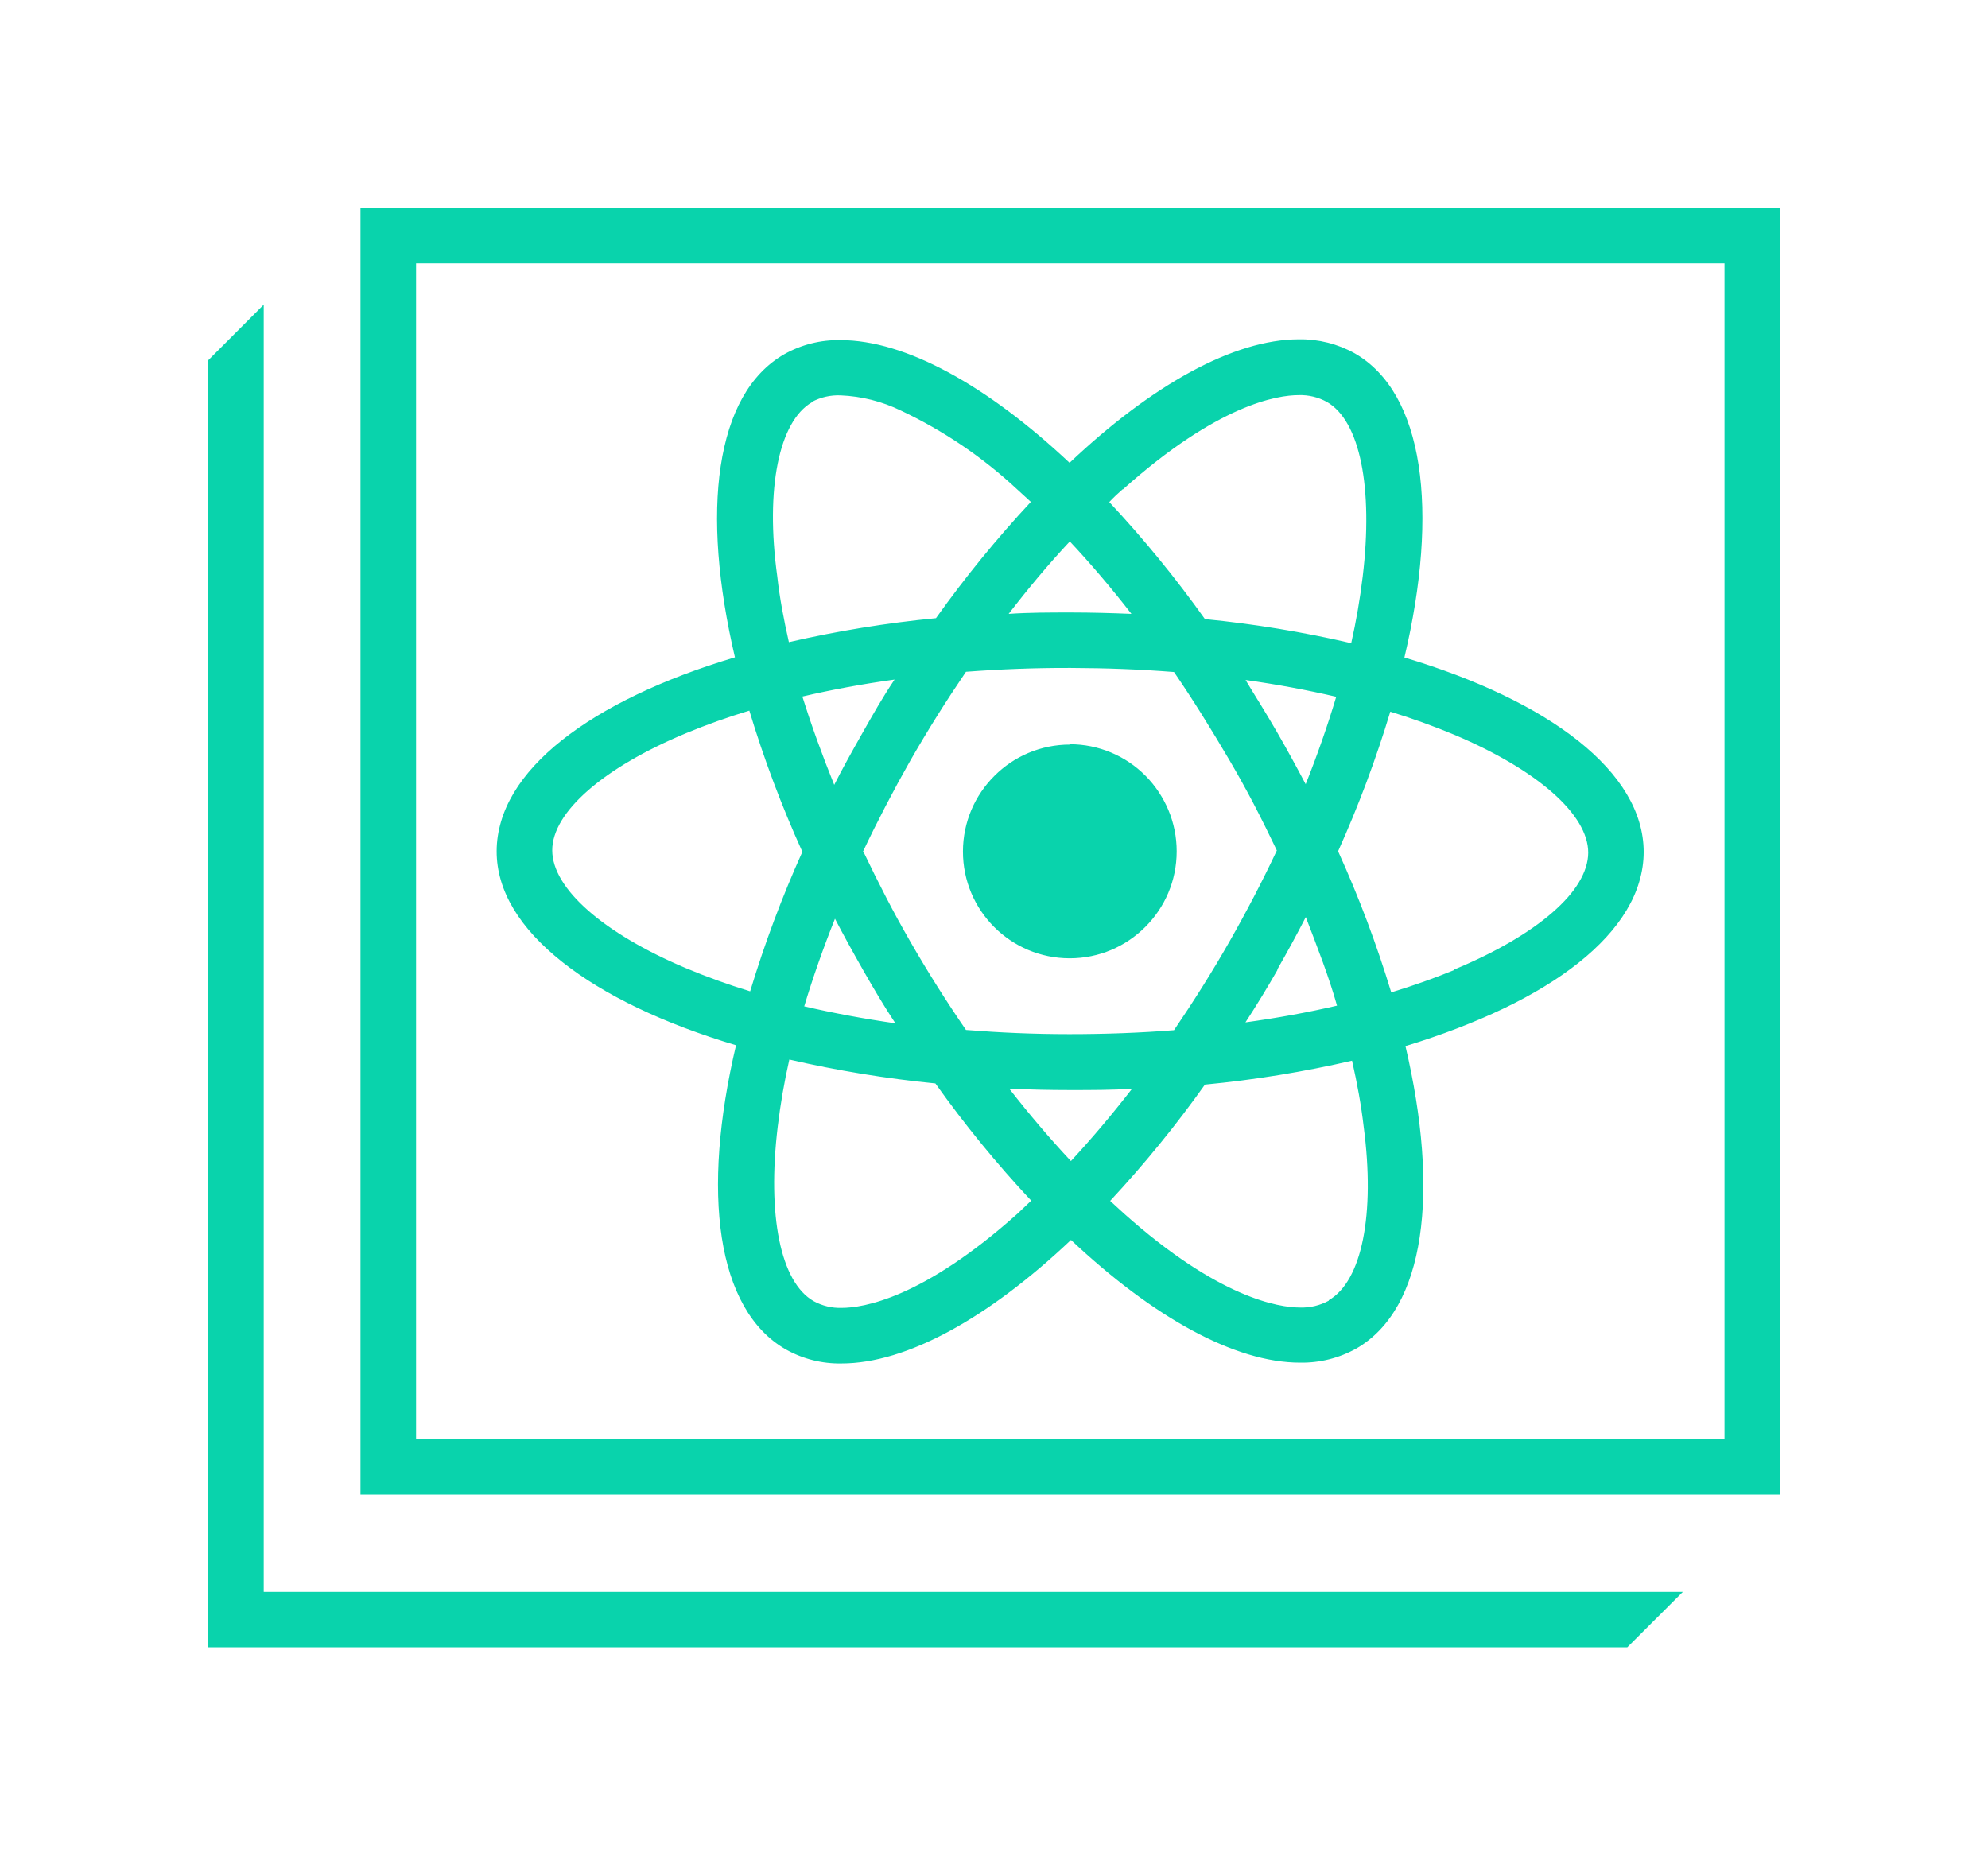
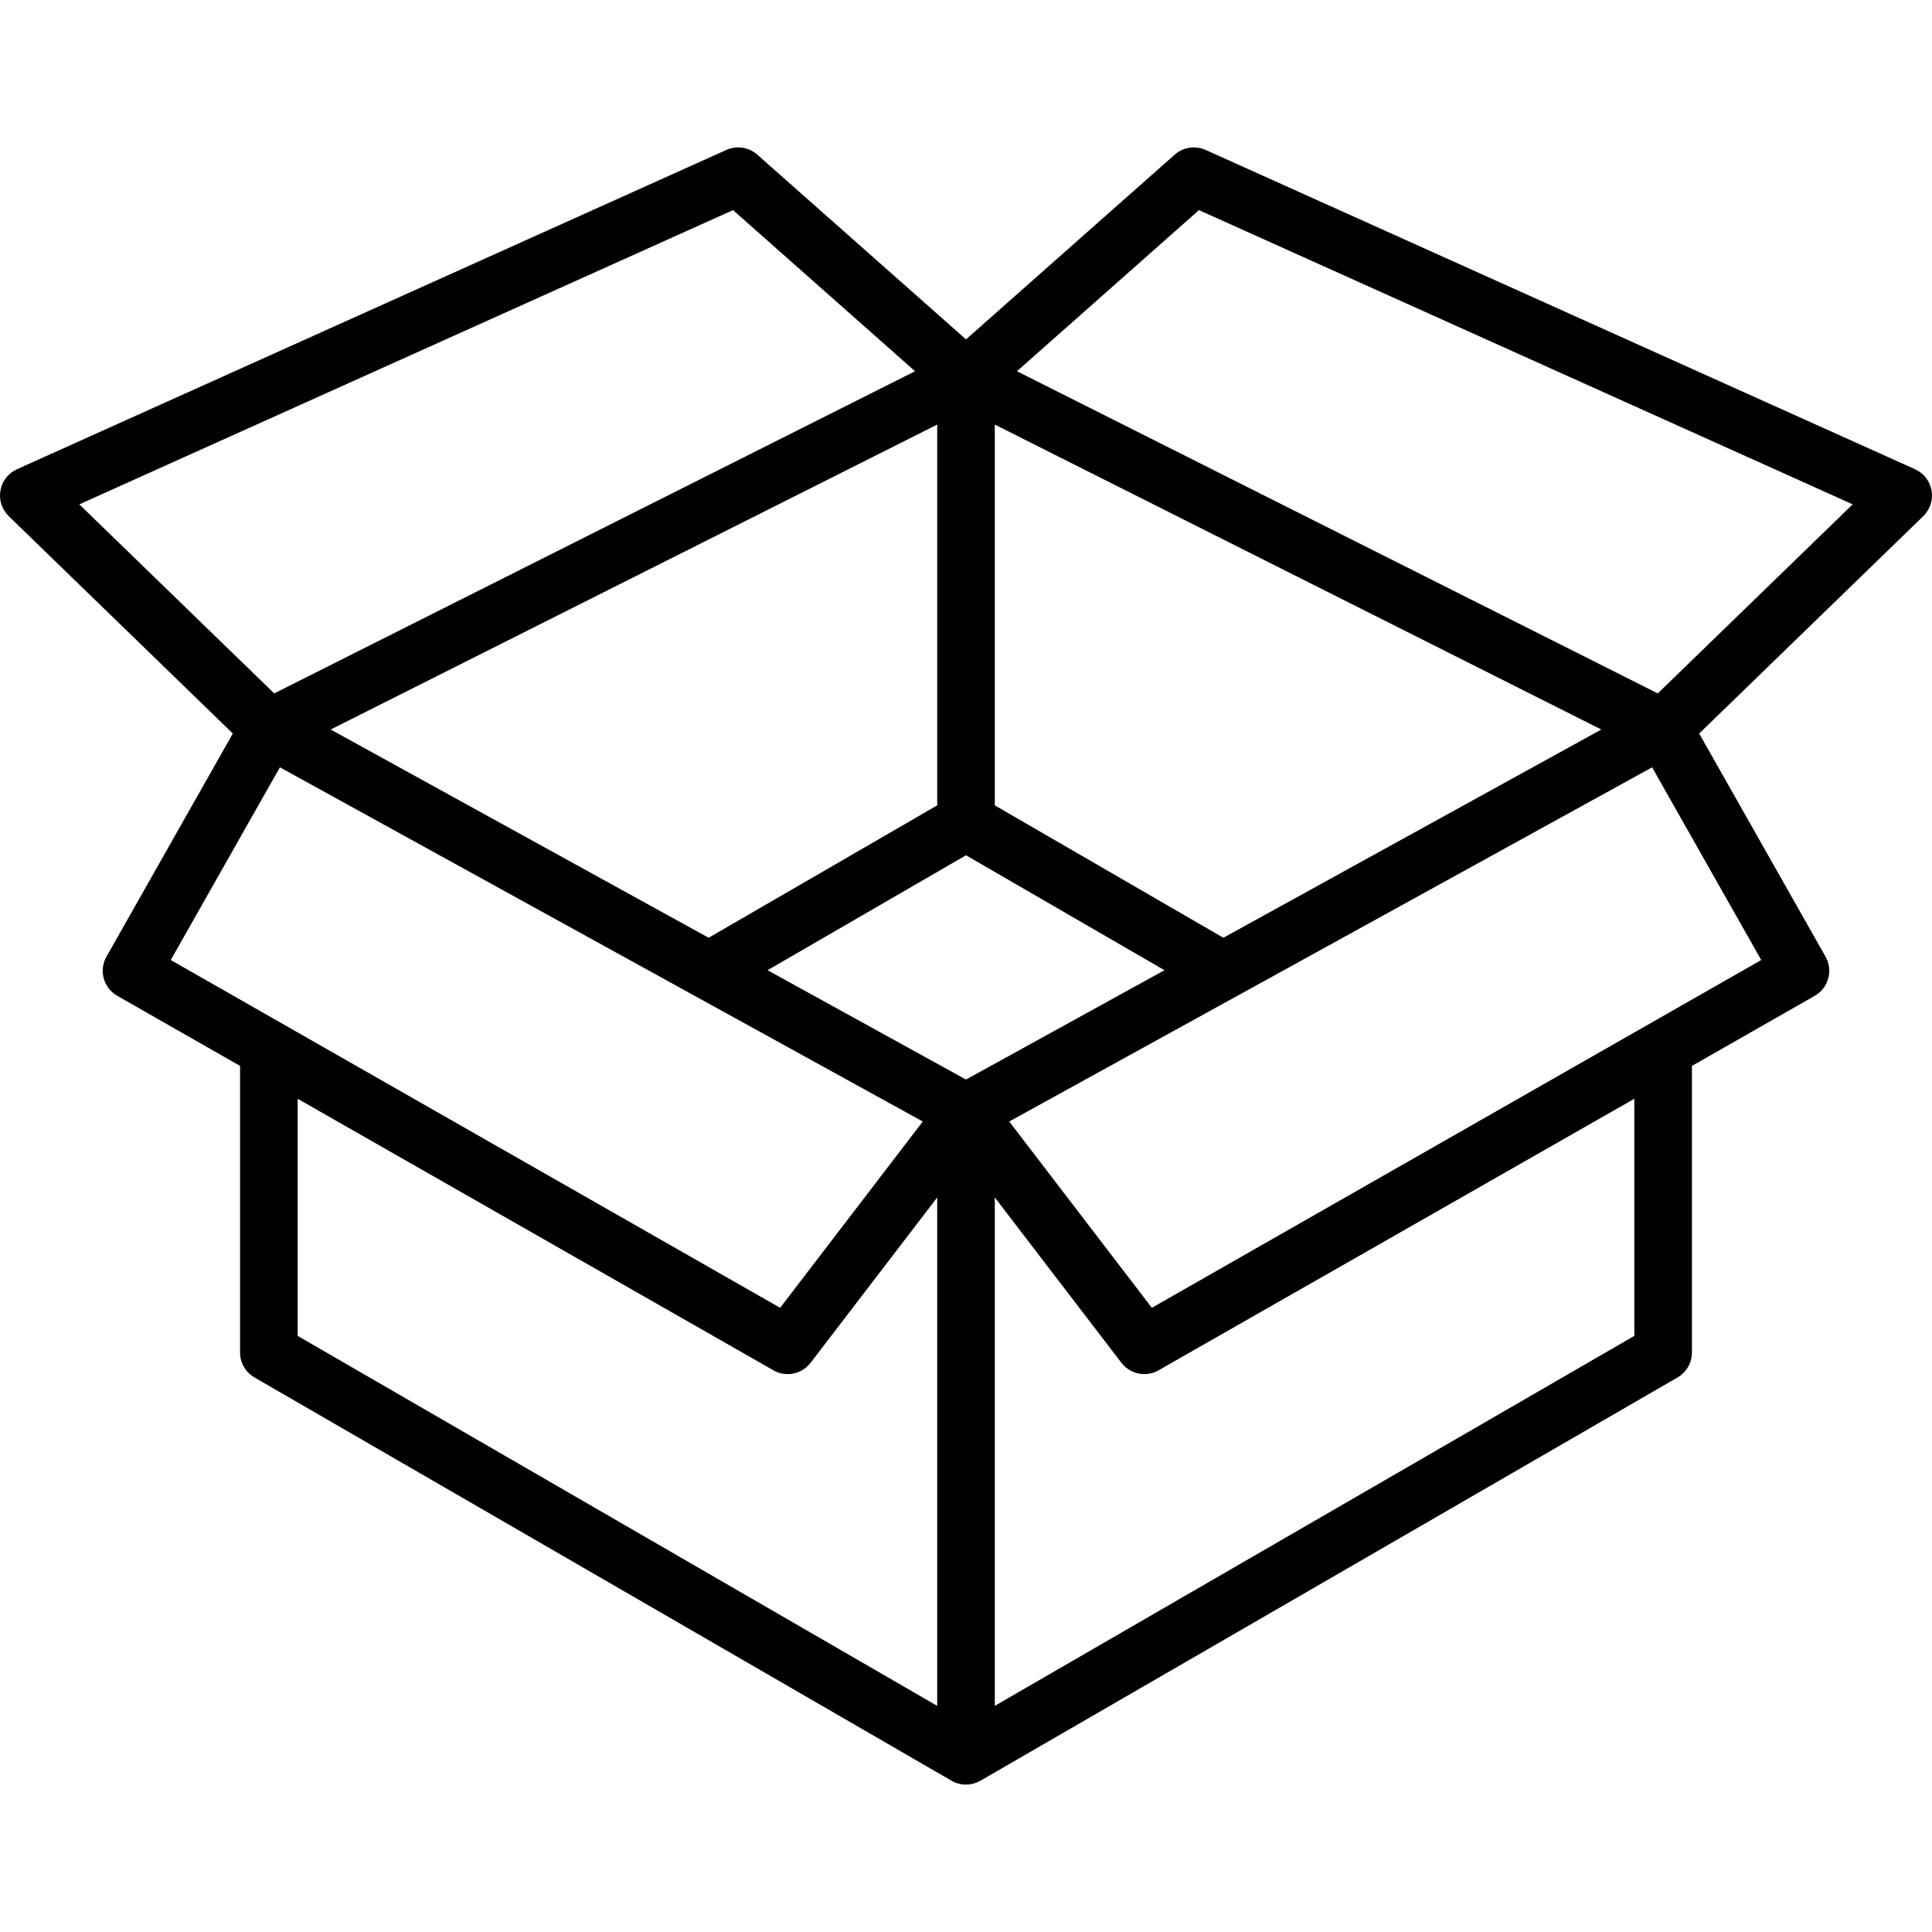
- <svg xmlns="http://www.w3.org/2000/svg" viewBox="0 0 170.96 159.93">
-   <defs>
-     <style>.cls-1{fill:#09d3ac;}</style>
-   </defs>
-   <path class="cls-1" d="M141.35,73.27c0-6.89-8.11-13-20.58-16.73,3-12.67,1.69-22.75-4.28-26.16a9.55,9.55,0,0,0-4.79-1.2c-5.57,0-12.61,3.89-19.72,10.62-7.11-6.68-14.13-10.55-19.69-10.55a9.46,9.46,0,0,0-4.86,1.22c-5.94,3.42-7.17,13.44-4.21,26.05-12.41,3.71-20.48,9.77-20.5,16.63s8.12,13,20.59,16.72c-3,12.68-1.7,22.75,4.28,26.16a9.41,9.41,0,0,0,4.78,1.2c5.58,0,12.62-3.89,19.73-10.62,7.1,6.68,14.12,10.55,19.69,10.55a9.59,9.59,0,0,0,4.86-1.22c5.94-3.42,7.16-13.44,4.21-26C133.27,86.18,141.34,80.12,141.35,73.27ZM96.56,42.06c8.19-7.33,13.31-8.12,15.13-8.12h0a4.71,4.71,0,0,1,2.42.58c2.86,1.63,4,7.38,3.09,15a56.73,56.73,0,0,1-1,5.79,97.7,97.7,0,0,0-12.58-2.07,98.47,98.47,0,0,0-8.24-10.08C95.75,42.79,96.15,42.42,96.56,42.06ZM71.77,78.94c.78,1.5,1.61,3,2.47,4.51S76,86.49,77,88c-2.71-.39-5.34-.88-7.84-1.46C69.86,84,70.75,81.5,71.77,78.94ZM69,59.9c2.53-.59,5.18-1.08,7.93-1.46-1,1.48-1.86,3-2.76,4.59s-1.69,3-2.46,4.52Q70.18,63.65,69,59.9Zm5.21,13.34q1.86-3.93,4.09-7.86c1.5-2.62,3.11-5.17,4.77-7.61,2.91-.22,5.91-.34,9-.33s6,.12,8.89.35c1.66,2.42,3.25,5,4.75,7.55s2.88,5.22,4.12,7.83c-1.23,2.62-2.6,5.25-4.08,7.85s-3.11,5.18-4.77,7.62c-2.91.23-5.91.34-9,.34s-6-.13-8.89-.36c-1.66-2.42-3.26-4.94-4.76-7.55S75.5,75.85,74.25,73.24Zm32.86-14.77c2.72.38,5.35.87,7.84,1.45-.74,2.47-1.62,5-2.64,7.55-.79-1.5-1.61-3-2.48-4.51S108,59.93,107.11,58.47Zm2.76,24.92q1.29-2.27,2.46-4.53c1,2.6,2,5.16,2.7,7.66-2.52.59-5.17,1.07-7.92,1.45Q108.52,85.75,109.87,83.39ZM92,46.56c1.8,1.92,3.57,4,5.3,6.23-1.71-.07-3.46-.12-5.23-.12s-3.58,0-5.33.12C88.45,50.57,90.2,48.48,92,46.56Zm-22.18-12A4.82,4.82,0,0,1,72.29,34a13.11,13.11,0,0,1,5.19,1.31,39.07,39.07,0,0,1,10,6.78l1.17,1.07a98.49,98.49,0,0,0-8.16,10,98.88,98.88,0,0,0-12.65,2.06c-.44-1.94-.8-3.84-1-5.67C65.8,42,67,36.24,69.81,34.6ZM64.53,85.26a58.75,58.75,0,0,1-5.54-2c-7.1-3-11.5-6.85-11.5-10.14S51.91,66,59,63.05a57.63,57.63,0,0,1,5.44-1.94A97.93,97.93,0,0,0,69,73.25,98.72,98.72,0,0,0,64.53,85.26Zm23,19.1c-8.19,7.33-13.31,8.11-15.14,8.11a4.69,4.69,0,0,1-2.42-.58c-2.86-1.63-4-7.38-3.09-15a56.07,56.07,0,0,1,1-5.78,99.51,99.51,0,0,0,12.58,2.06,97.17,97.17,0,0,0,8.24,10.08Zm4.57-4.51c-1.8-1.92-3.57-4-5.31-6.23,1.72.08,3.47.12,5.24.12s3.58,0,5.33-.11C95.63,95.85,93.87,97.93,92.09,99.85Zm22.18,12a4.82,4.82,0,0,1-2.48.59c-1.82,0-7-.8-15.16-8.1l-1.17-1.07a98.44,98.44,0,0,0,8.15-10,97,97,0,0,0,12.66-2.06c.44,1.94.79,3.84,1,5.67C118.27,104.42,117.12,110.18,114.27,111.81Zm10.8-28.44c-1.71.7-3.52,1.35-5.44,1.93a98.54,98.54,0,0,0-4.57-12.14,98.1,98.1,0,0,0,4.49-12,58.75,58.75,0,0,1,5.54,2c7.09,3,11.5,6.85,11.49,10.14S132.17,80.42,125.07,83.37ZM92,82.39a9.18,9.18,0,1,0-9.17-9.19A9.17,9.17,0,0,0,92,82.39ZM31,17.88V128.53H153.07V17.88ZM148.3,123.77H35.78V22.65H148.3Zm-85-33.9c-3,12.68-1.7,22.75,4.28,26.16a9.41,9.41,0,0,0,4.78,1.2c5.58,0,12.62-3.89,19.73-10.62,7.1,6.68,14.12,10.55,19.69,10.55a9.59,9.59,0,0,0,4.86-1.22c5.94-3.42,7.16-13.44,4.21-26,12.41-3.72,20.48-9.78,20.49-16.63s-8.11-13-20.58-16.73c3-12.67,1.69-22.75-4.28-26.16a9.55,9.55,0,0,0-4.79-1.2c-5.57,0-12.61,3.89-19.72,10.62-7.11-6.68-14.13-10.55-19.69-10.55a9.46,9.46,0,0,0-4.86,1.22c-5.94,3.42-7.17,13.44-4.21,26.05-12.41,3.71-20.48,9.77-20.5,16.63S50.84,86.13,63.31,89.87Zm24.21,14.49c-8.19,7.33-13.31,8.11-15.14,8.11a4.69,4.69,0,0,1-2.42-.58c-2.86-1.63-4-7.38-3.09-15a56.07,56.07,0,0,1,1-5.78,99.51,99.51,0,0,0,12.58,2.06,97.17,97.17,0,0,0,8.24,10.08Zm24.79-36.89c-.79-1.5-1.61-3-2.48-4.51s-1.8-3-2.72-4.49c2.72.38,5.35.87,7.84,1.45C114.21,62.39,113.33,64.92,112.31,67.47Zm2.72,19c-2.52.59-5.17,1.07-7.92,1.45q1.41-2.22,2.76-4.58t2.46-4.53C113.37,81.46,114.28,84,115,86.52Zm-5.21-13.35c-1.23,2.62-2.6,5.25-4.08,7.85s-3.11,5.18-4.77,7.62c-2.91.23-5.91.34-9,.34s-6-.13-8.89-.36c-1.66-2.42-3.26-4.94-4.76-7.55s-2.87-5.22-4.12-7.83q1.86-3.93,4.09-7.86c1.5-2.62,3.11-5.17,4.77-7.61,2.91-.22,5.91-.34,9-.33s6,.12,8.89.35c1.66,2.42,3.25,5,4.75,7.55S108.58,70.56,109.82,73.17ZM77,88c-2.71-.39-5.34-.88-7.84-1.46.74-2.46,1.63-5,2.65-7.55.78,1.5,1.61,3,2.47,4.51S76,86.49,77,88ZM74.21,63c-.87,1.5-1.69,3-2.46,4.52Q70.18,63.65,69,59.9c2.53-.59,5.18-1.08,7.93-1.46C76,59.92,75.11,61.45,74.21,63ZM92.09,99.85c-1.8-1.92-3.57-4-5.31-6.23,1.72.08,3.47.12,5.24.12s3.58,0,5.33-.11C95.63,95.85,93.87,97.93,92.09,99.85Zm22.18,12a4.82,4.82,0,0,1-2.48.59c-1.82,0-7-.8-15.16-8.1l-1.17-1.07a98.44,98.44,0,0,0,8.15-10,97,97,0,0,0,12.66-2.06c.44,1.94.79,3.84,1,5.67C118.27,104.42,117.12,110.18,114.27,111.81Zm5.28-50.66a58.75,58.75,0,0,1,5.54,2c7.09,3,11.5,6.85,11.49,10.14s-4.41,7.16-11.51,10.11c-1.71.7-3.52,1.35-5.44,1.93a98.54,98.54,0,0,0-4.57-12.14A98.1,98.1,0,0,0,119.55,61.15Zm-23-19.09c8.19-7.33,13.31-8.12,15.13-8.12h0a4.71,4.71,0,0,1,2.42.58c2.86,1.63,4,7.38,3.09,15a56.73,56.73,0,0,1-1,5.79,97.7,97.7,0,0,0-12.58-2.07,98.47,98.47,0,0,0-8.24-10.08C95.75,42.79,96.15,42.42,96.56,42.06ZM92,46.56c1.8,1.92,3.57,4,5.3,6.23-1.71-.07-3.46-.12-5.23-.12s-3.58,0-5.33.12C88.45,50.57,90.2,48.48,92,46.56Zm-22.18-12A4.82,4.82,0,0,1,72.29,34a13.11,13.11,0,0,1,5.19,1.31,39.07,39.07,0,0,1,10,6.78l1.17,1.07a98.49,98.49,0,0,0-8.16,10,98.88,98.88,0,0,0-12.65,2.06c-.44-1.94-.8-3.84-1-5.67C65.8,42,67,36.24,69.81,34.6ZM59,63.05a57.63,57.63,0,0,1,5.44-1.94A97.93,97.93,0,0,0,69,73.25a98.72,98.72,0,0,0-4.49,12,58.75,58.75,0,0,1-5.54-2c-7.1-3-11.5-6.85-11.5-10.14S51.91,66,59,63.05Zm33,1a9.18,9.18,0,1,0,9.17,9.19A9.17,9.17,0,0,0,92,64Zm0,0a9.18,9.18,0,1,0,9.17,9.19A9.17,9.17,0,0,0,92,64Zm0,0a9.18,9.18,0,1,0,9.17,9.19A9.17,9.17,0,0,0,92,64Zm49.35,9.24c0-6.89-8.11-13-20.58-16.73,3-12.67,1.69-22.75-4.28-26.16a9.55,9.55,0,0,0-4.79-1.2c-5.57,0-12.61,3.89-19.72,10.62-7.11-6.68-14.13-10.55-19.69-10.55a9.46,9.46,0,0,0-4.86,1.22c-5.94,3.42-7.17,13.44-4.21,26.05-12.41,3.71-20.48,9.77-20.5,16.63s8.12,13,20.59,16.72c-3,12.68-1.7,22.75,4.28,26.16a9.41,9.41,0,0,0,4.78,1.2c5.58,0,12.62-3.89,19.73-10.62,7.1,6.68,14.12,10.55,19.69,10.55a9.59,9.59,0,0,0,4.86-1.22c5.94-3.42,7.16-13.44,4.21-26C133.27,86.18,141.34,80.12,141.35,73.27ZM96.56,42.06c8.19-7.33,13.31-8.12,15.13-8.12h0a4.71,4.71,0,0,1,2.42.58c2.86,1.63,4,7.38,3.09,15a56.73,56.73,0,0,1-1,5.79,97.7,97.7,0,0,0-12.58-2.07,98.47,98.47,0,0,0-8.24-10.08C95.75,42.79,96.15,42.42,96.56,42.06ZM71.77,78.94c.78,1.5,1.61,3,2.47,4.51S76,86.49,77,88c-2.71-.39-5.34-.88-7.84-1.46C69.86,84,70.75,81.5,71.77,78.94ZM69,59.9c2.53-.59,5.18-1.08,7.93-1.46-1,1.48-1.86,3-2.76,4.59s-1.69,3-2.46,4.52Q70.18,63.65,69,59.9Zm5.21,13.34q1.86-3.93,4.09-7.86c1.5-2.62,3.11-5.17,4.77-7.61,2.91-.22,5.91-.34,9-.33s6,.12,8.89.35c1.66,2.42,3.25,5,4.75,7.55s2.88,5.22,4.12,7.83c-1.23,2.62-2.6,5.25-4.08,7.85s-3.11,5.18-4.77,7.62c-2.91.23-5.91.34-9,.34s-6-.13-8.89-.36c-1.66-2.42-3.26-4.94-4.76-7.55S75.5,75.85,74.25,73.24Zm32.86-14.77c2.72.38,5.35.87,7.84,1.45-.74,2.47-1.62,5-2.64,7.55-.79-1.5-1.61-3-2.48-4.51S108,59.93,107.11,58.47Zm2.76,24.92q1.29-2.27,2.46-4.53c1,2.6,2,5.16,2.7,7.66-2.52.59-5.17,1.07-7.92,1.45Q108.52,85.75,109.87,83.39ZM92,46.56c1.8,1.92,3.57,4,5.3,6.23-1.71-.07-3.46-.12-5.23-.12s-3.58,0-5.33.12C88.45,50.57,90.2,48.48,92,46.56Zm-22.18-12A4.82,4.82,0,0,1,72.29,34a13.11,13.11,0,0,1,5.19,1.31,39.07,39.07,0,0,1,10,6.78l1.17,1.07a98.49,98.49,0,0,0-8.16,10,98.88,98.88,0,0,0-12.65,2.06c-.44-1.94-.8-3.84-1-5.67C65.8,42,67,36.24,69.81,34.6ZM64.53,85.26a58.75,58.75,0,0,1-5.54-2c-7.1-3-11.5-6.85-11.5-10.14S51.91,66,59,63.05a57.63,57.63,0,0,1,5.44-1.94A97.93,97.93,0,0,0,69,73.25,98.72,98.72,0,0,0,64.53,85.26Zm23,19.1c-8.19,7.33-13.31,8.11-15.14,8.11a4.69,4.69,0,0,1-2.42-.58c-2.86-1.63-4-7.38-3.09-15a56.07,56.07,0,0,1,1-5.78,99.51,99.51,0,0,0,12.58,2.06,97.17,97.17,0,0,0,8.24,10.08Zm4.57-4.51c-1.8-1.92-3.57-4-5.31-6.23,1.72.08,3.47.12,5.24.12s3.58,0,5.33-.11C95.63,95.85,93.87,97.93,92.09,99.85Zm22.18,12a4.82,4.82,0,0,1-2.48.59c-1.82,0-7-.8-15.16-8.1l-1.17-1.07a98.44,98.44,0,0,0,8.15-10,97,97,0,0,0,12.66-2.06c.44,1.94.79,3.84,1,5.67C118.27,104.42,117.12,110.18,114.27,111.81Zm10.8-28.44c-1.71.7-3.52,1.35-5.44,1.93a98.54,98.54,0,0,0-4.57-12.14,98.1,98.1,0,0,0,4.49-12,58.75,58.75,0,0,1,5.54,2c7.09,3,11.5,6.85,11.49,10.14S132.17,80.42,125.07,83.37ZM92,82.39a9.18,9.18,0,1,0-9.17-9.19A9.17,9.17,0,0,0,92,82.39Zm-69.32,54.5V26.2L17.89,31V141.66H139.94l4.78-4.77Z" />
+ <svg xmlns="http://www.w3.org/2000/svg" version="1.1" id="Capa_1" x="0px" y="0px" width="440px" height="440px" viewBox="0 0 440 440" style="enable-background:new 0 0 440 440;" xml:space="preserve">
+   <g>
+     <path d="M439.9,111.711c-0.374-2.142-1.786-3.958-3.77-4.85L274.576,34.147c-2.352-1.06-5.109-0.642-7.04,1.07L220,77.293   l-47.536-42.076c-1.93-1.711-4.688-2.13-7.039-1.07L3.869,106.861c-1.982,0.892-3.395,2.708-3.77,4.85   c-0.375,2.14,0.334,4.328,1.894,5.842l51.033,49.502l-28.774,50.806c-1.781,3.146-0.683,7.14,2.457,8.931l27.964,15.96v65.271   c0,2.342,1.248,4.507,3.274,5.678l158.768,91.85c1.017,0.587,2.15,0.882,3.286,0.882c1.083,0,2.165-0.275,3.146-0.812   c-0.002,0.004-0.008,0.01-0.009,0.014l158.915-91.933c2.026-1.171,3.274-3.336,3.274-5.678v-65.271l27.966-15.96   c3.14-1.791,4.237-5.785,2.455-8.931l-28.772-50.806l51.031-49.502C439.567,116.039,440.277,113.851,439.9,111.711z    M278.612,213.567l-52.052-30.151V96.697l138.129,69.444L278.612,213.567z M75.311,166.142l138.131-69.445v86.719l-52.054,30.151   L75.311,166.142z M18.063,114.861l148.879-67.008l41.454,36.691L62.453,157.918L18.063,114.861z M38.892,218.639l24.854-43.887   l146.41,80.665l-32.483,42.427L38.892,218.639z M213.44,388.497L67.793,304.239v-53.998l108.353,61.839   c1.021,0.583,2.139,0.863,3.248,0.863c1.983,0,3.932-0.9,5.214-2.573l28.833-37.659L213.44,388.497L213.44,388.497z M220,245.861   l-45.196-24.901L220,194.78l45.196,26.18L220,245.861z M372.206,304.239l-145.646,84.258V272.71l28.833,37.659   c1.28,1.673,3.229,2.573,5.214,2.573c1.106,0,2.227-0.28,3.248-0.863l108.351-61.839V304.239z M401.109,218.639l-138.781,79.204   l-32.484-42.427l146.411-80.665L401.109,218.639z M377.548,157.918L231.604,84.544l41.452-36.691l148.881,67.008L377.548,157.918z" />
+   </g>
+   <g>
+ </g>
+   <g>
+ </g>
+   <g>
+ </g>
+   <g>
+ </g>
+   <g>
+ </g>
+   <g>
+ </g>
+   <g>
+ </g>
+   <g>
+ </g>
+   <g>
+ </g>
+   <g>
+ </g>
+   <g>
+ </g>
+   <g>
+ </g>
+   <g>
+ </g>
+   <g>
+ </g>
+   <g>
+ </g>
</svg>
